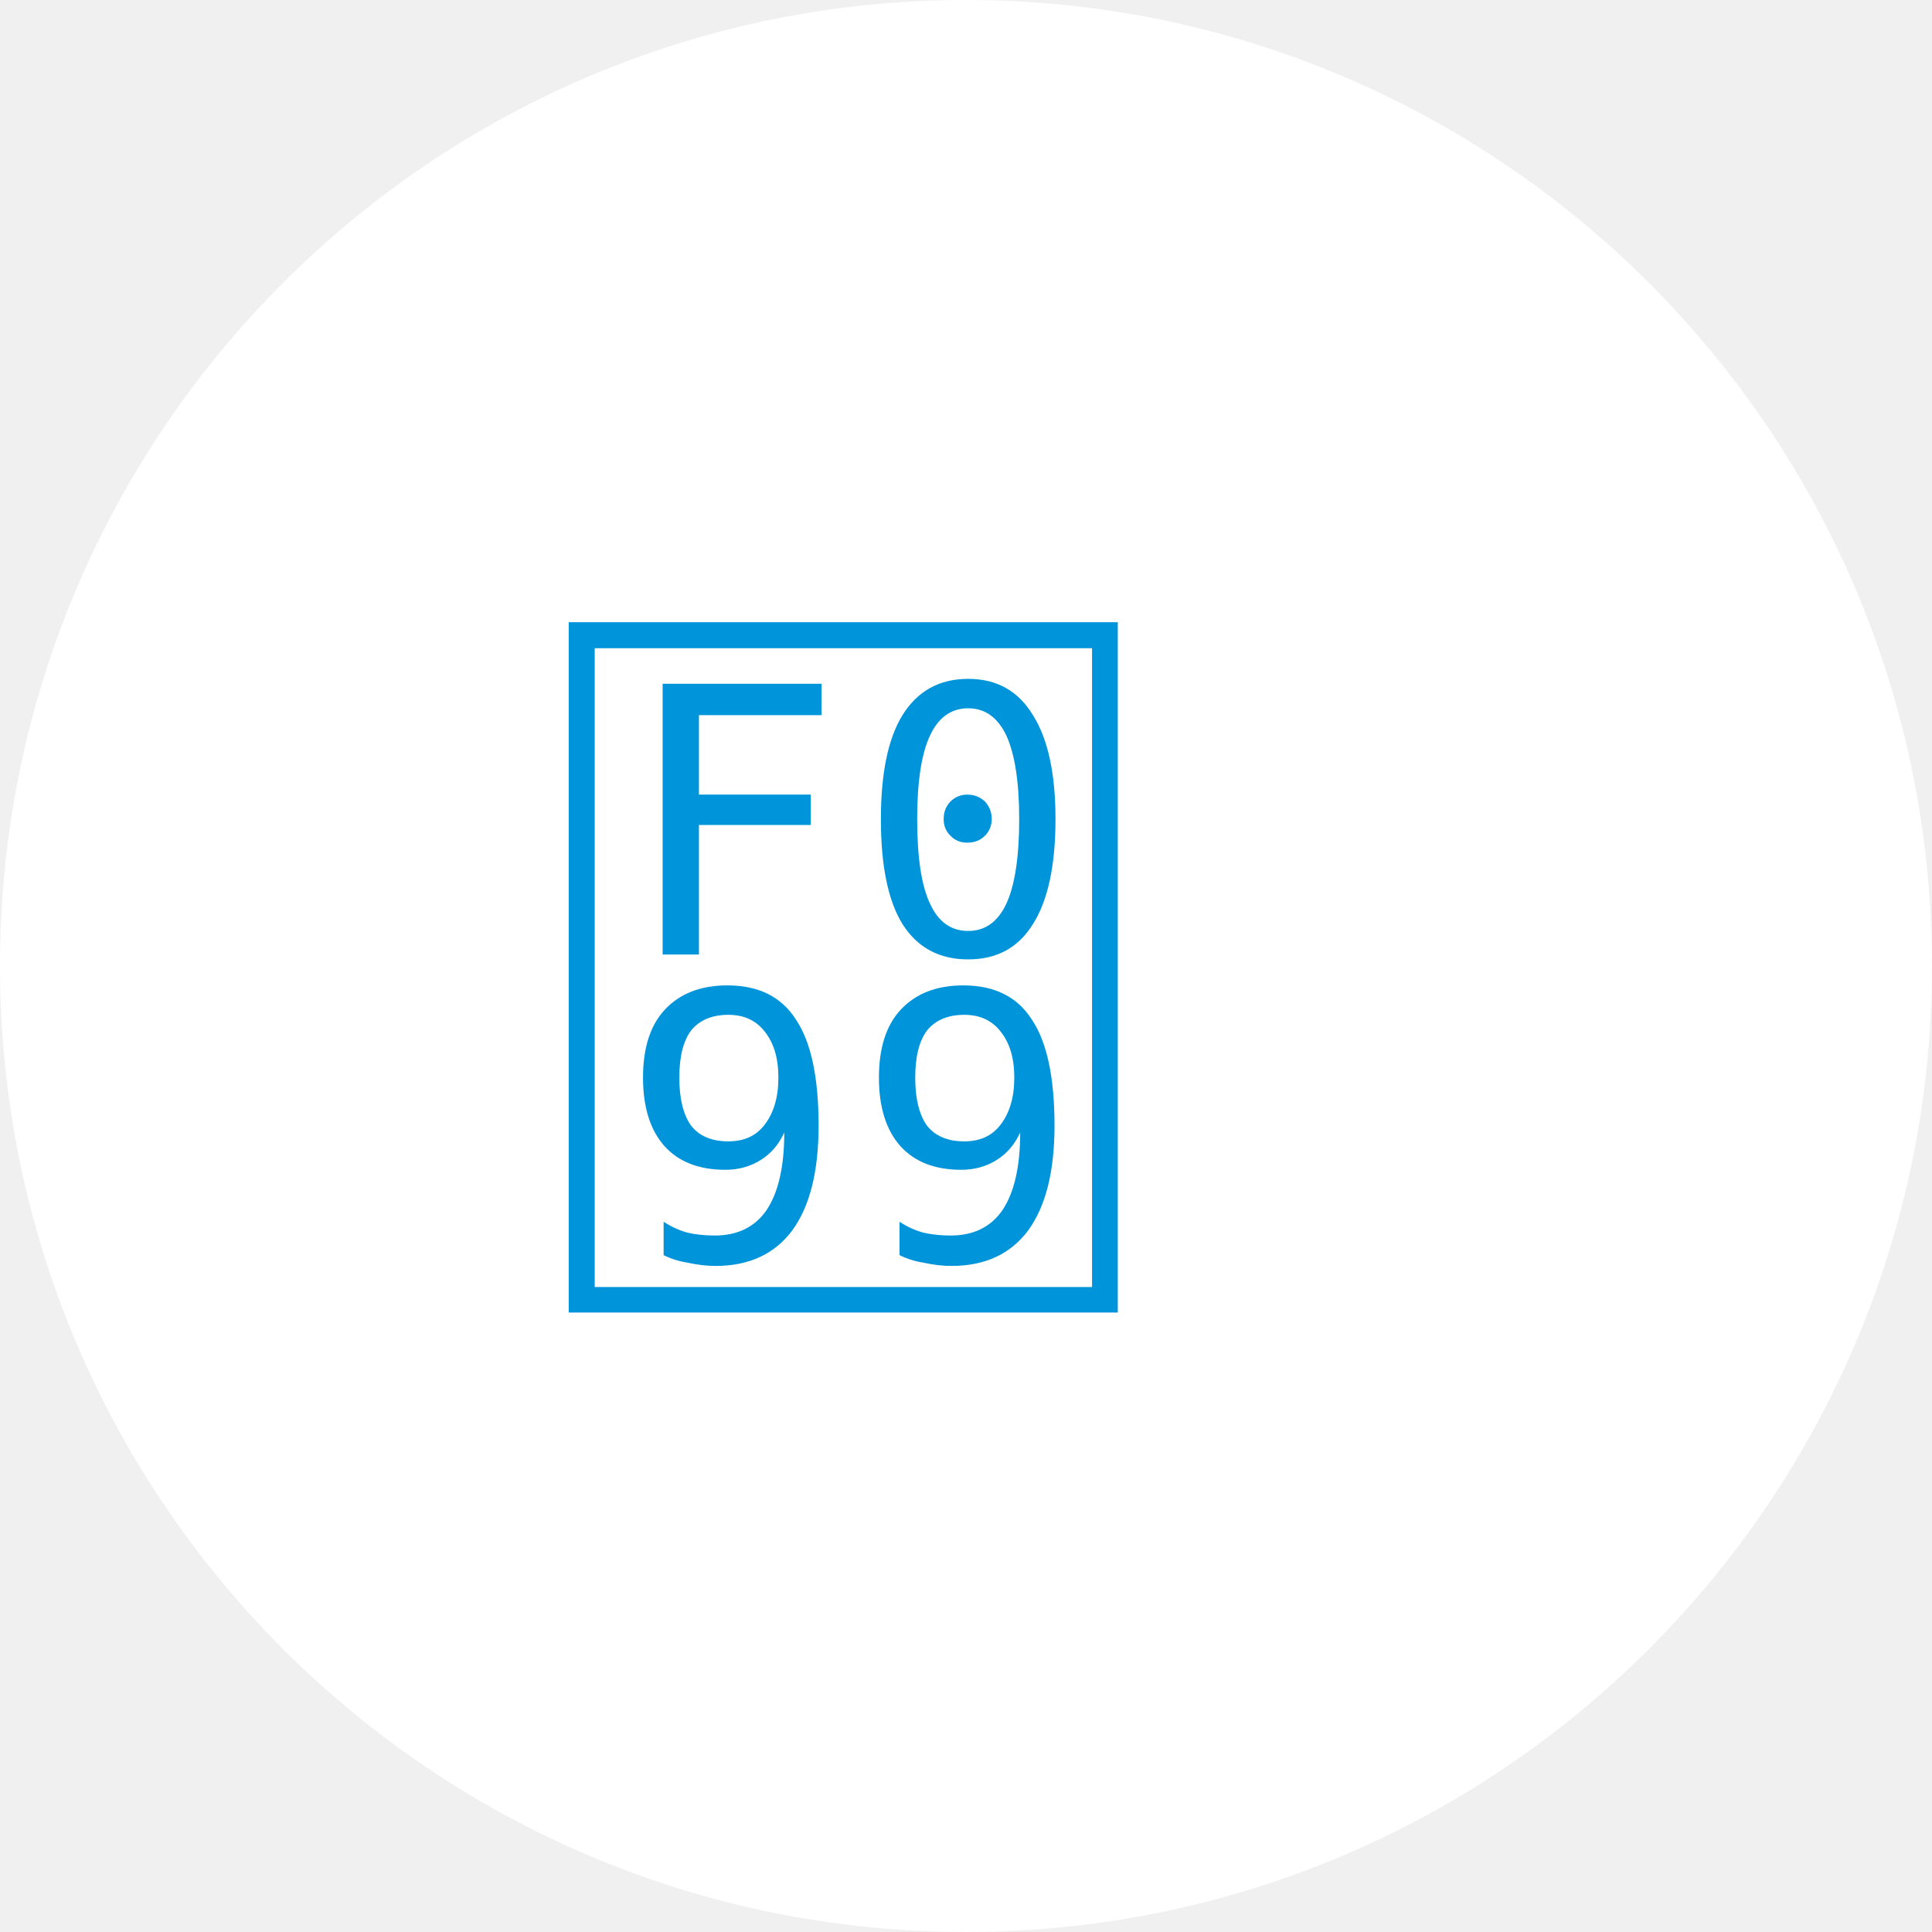
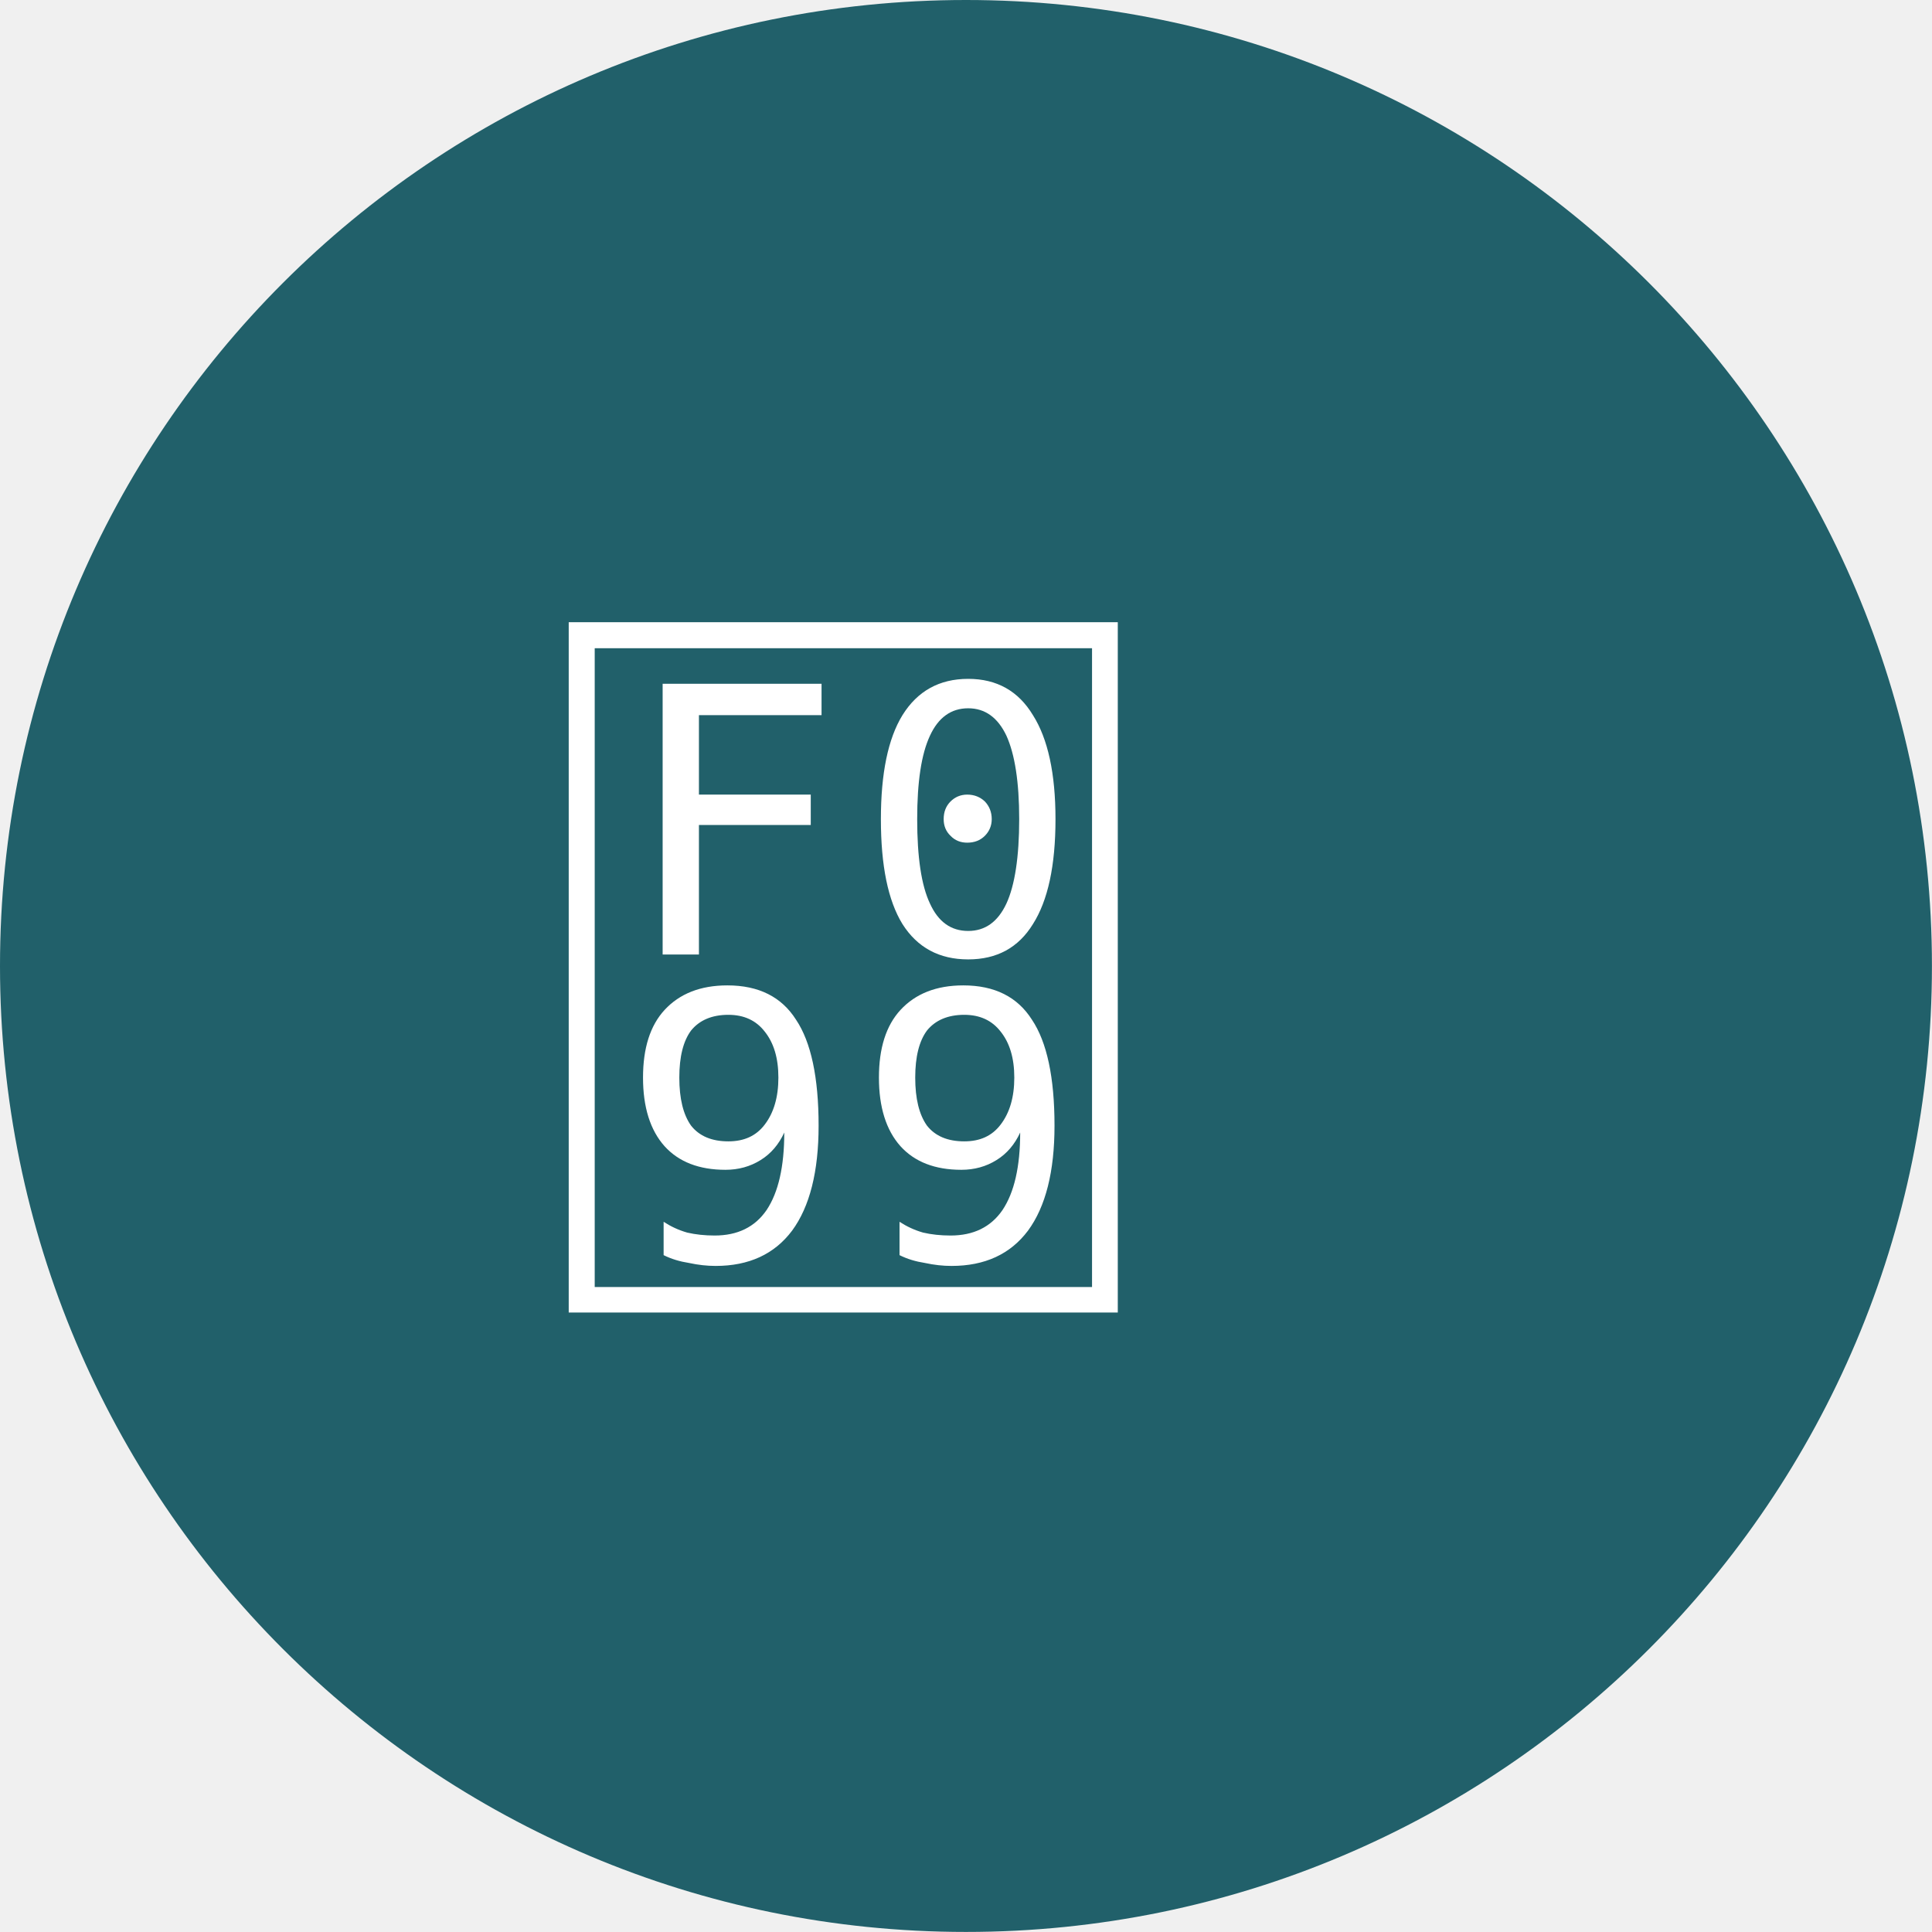
- <svg xmlns="http://www.w3.org/2000/svg" id="Group_553" data-name="Group 553" viewBox="0 0 30.775 30.774">
+ <svg xmlns="http://www.w3.org/2000/svg" id="icon-twitter" viewBox="0 0 30.775 30.774">
  <defs>
    <style>
      .cls-1 {
-         fill: #fff;
+         fill: #21606a;
      }

      .cls-2 {
-         fill: #0095da;
+         fill: #fff;
        font-size: 13px;
        font-family: FontAwesome5BrandsRegular, "Font Awesome 5 Brands";
      }
    </style>
  </defs>
  <circle id="Ellipse_3" data-name="Ellipse 3" class="cls-1" cx="15.387" cy="15.387" r="15.387" />
  <text id="_" data-name="" class="cls-2" transform="translate(15.149 20.087)">
    <tspan x="-6.5" y="0"></tspan>
  </text>
</svg>
